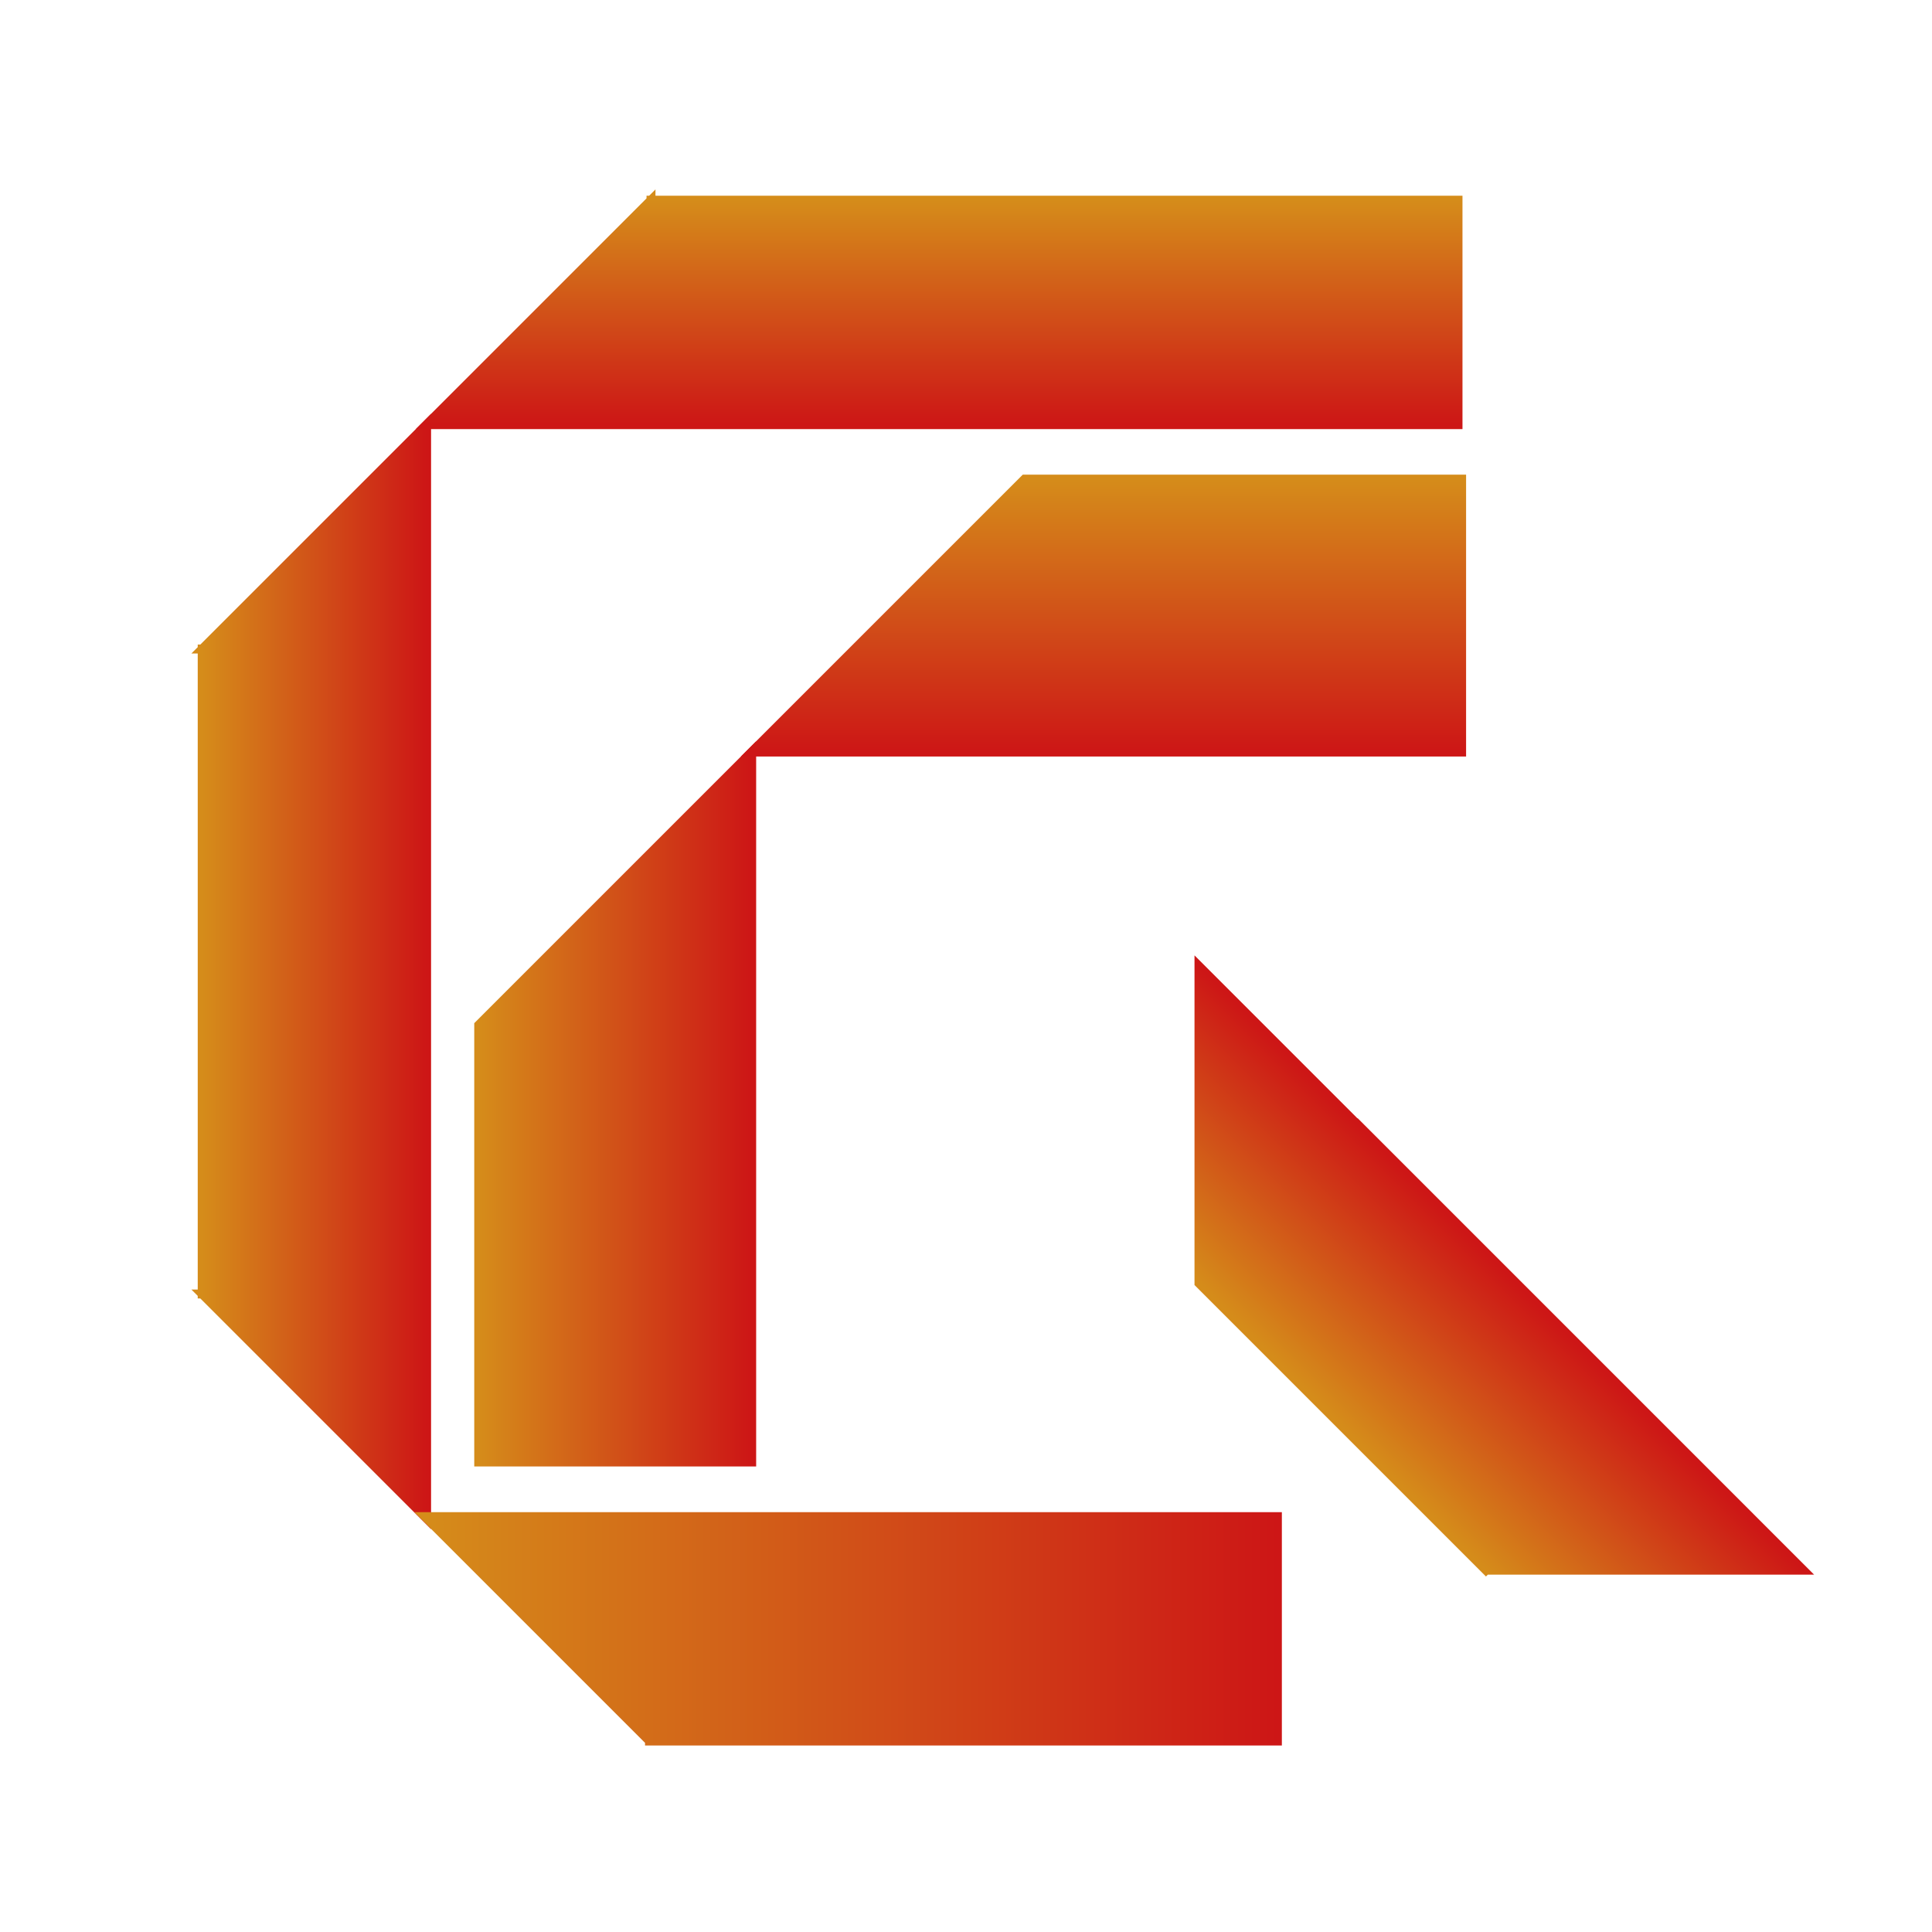
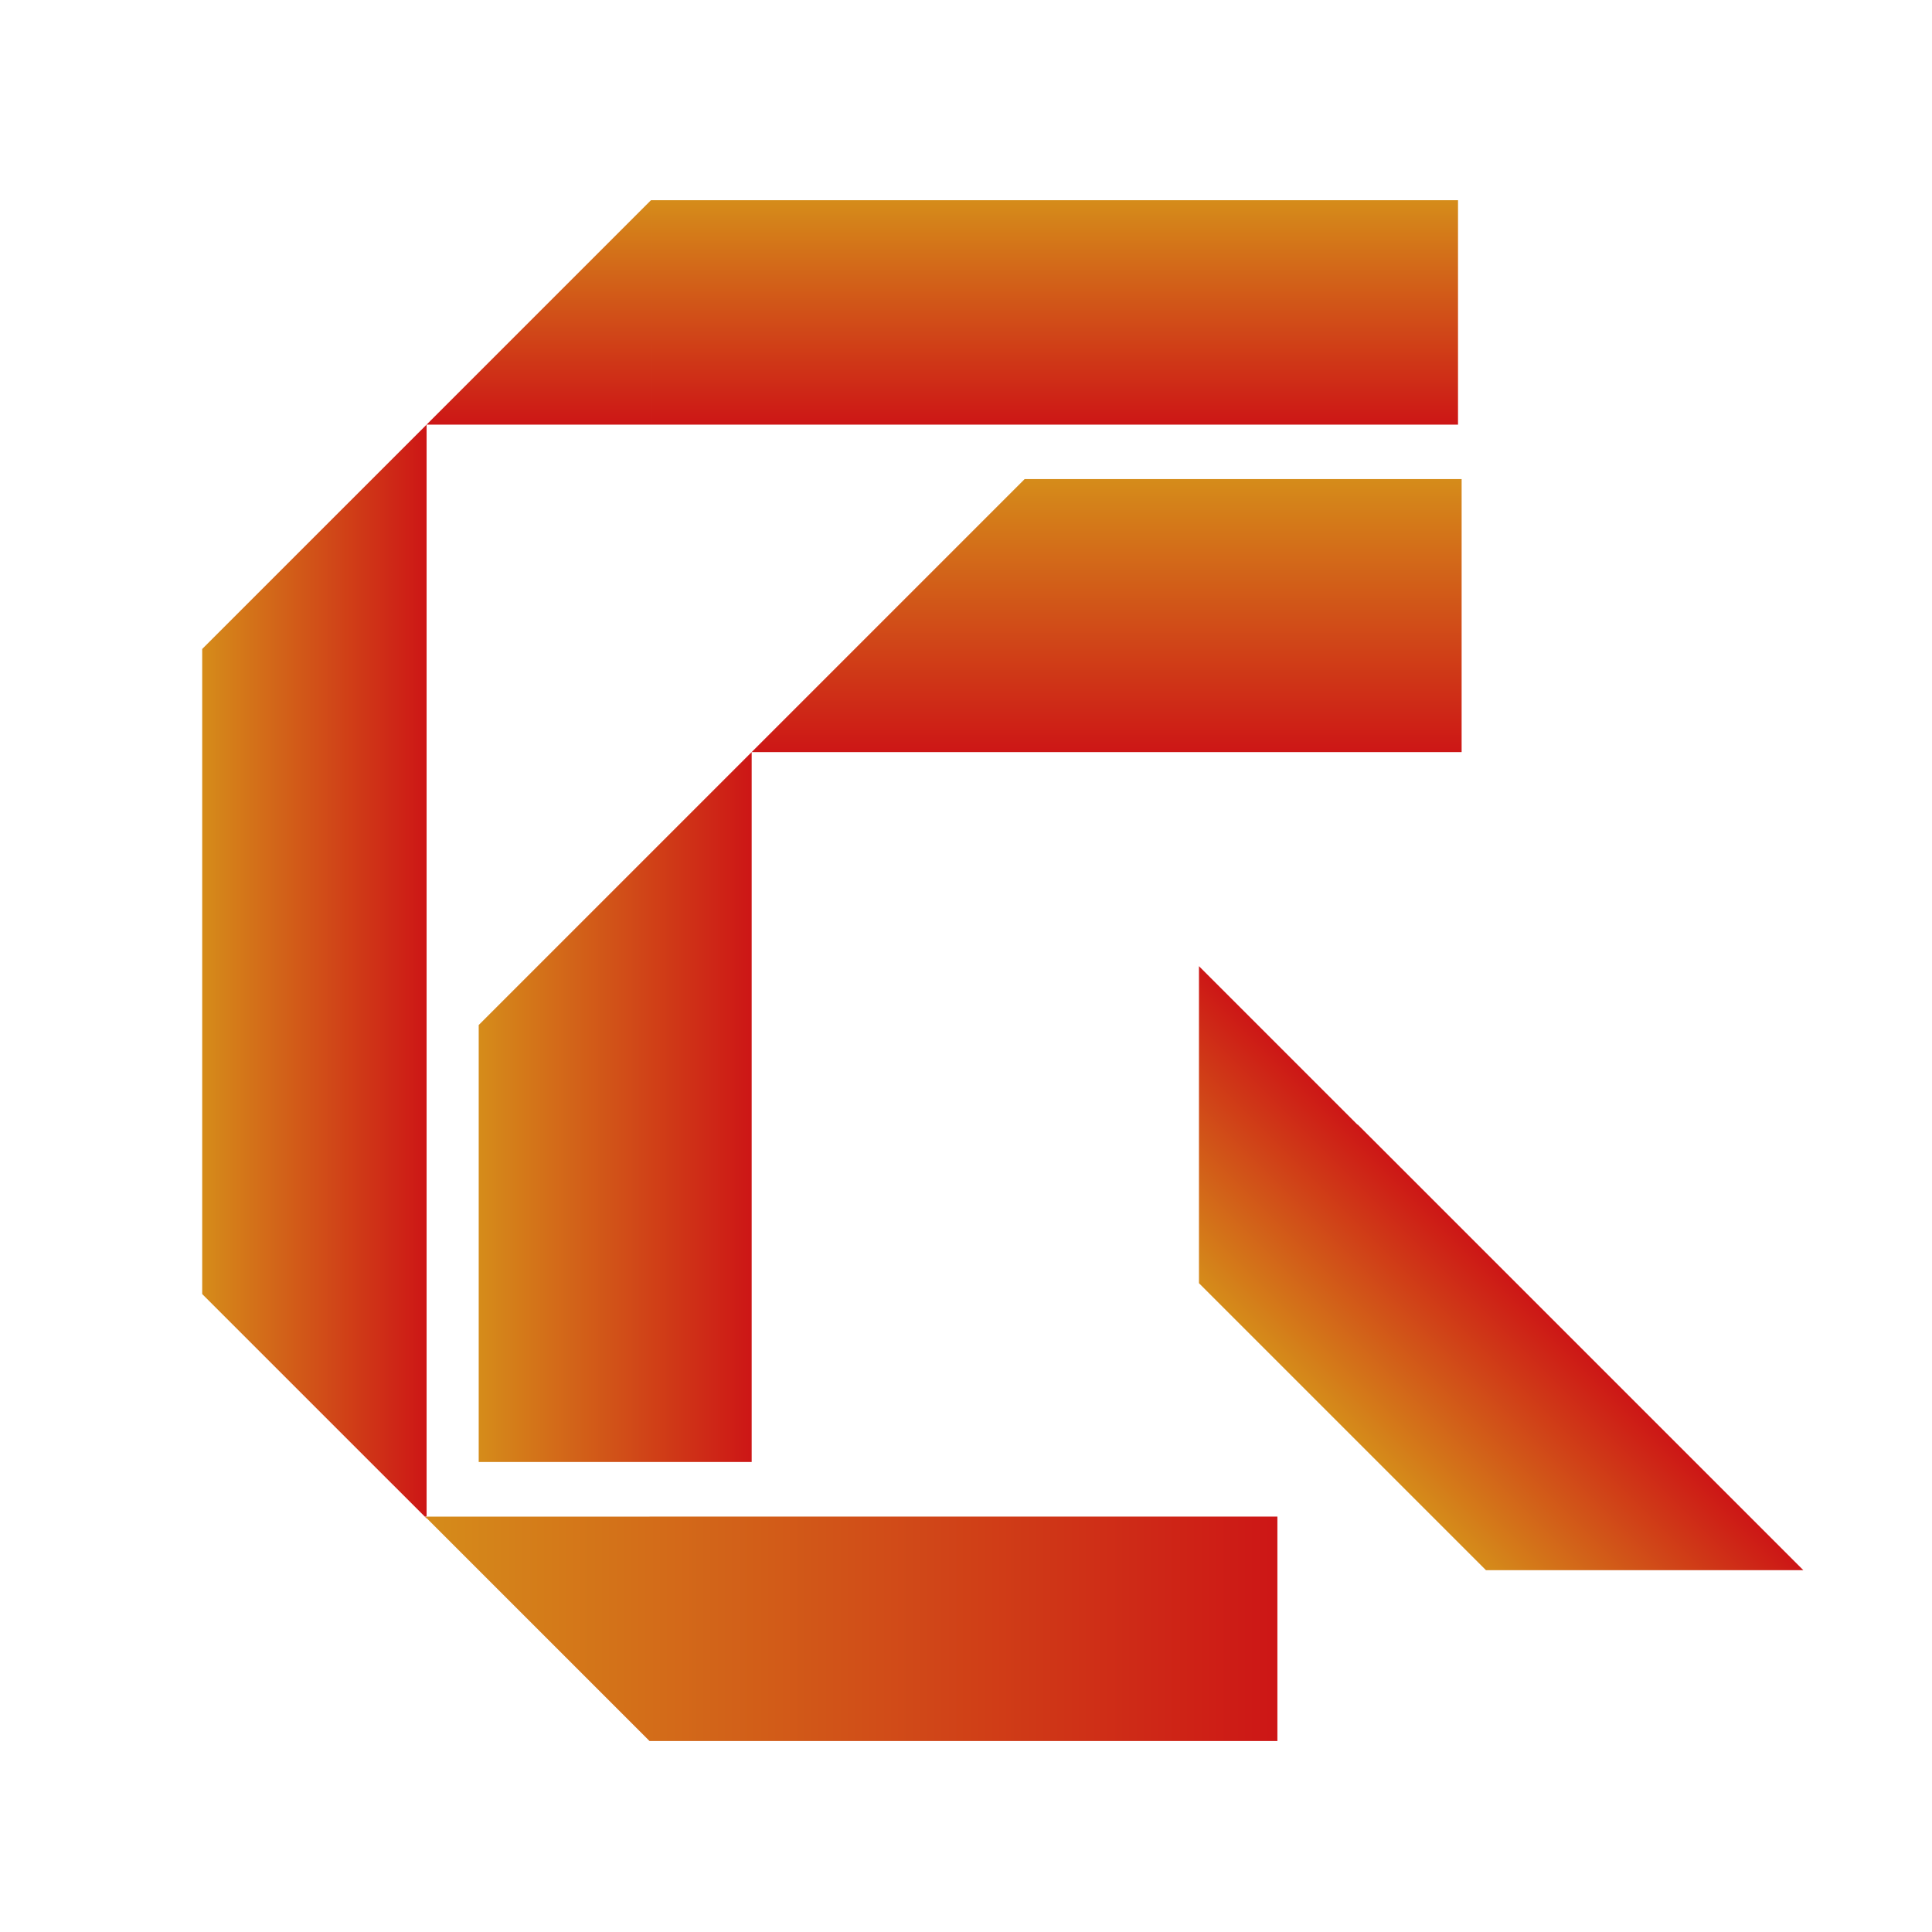
<svg xmlns="http://www.w3.org/2000/svg" width="1080" height="1080" viewBox="0 0 1080 1080" fill="none">
  <path d="M363.909 237.364H238.471L363.909 111.922V237.364ZM815.036 237.364H363.912V111.922H815.036V237.364Z" fill="#FAFAFA" />
  <path d="M363.909 237.364H238.471L363.909 111.922V237.364ZM815.036 237.364H363.912V111.922H815.036V237.364Z" fill="#FAFAFA" />
  <path d="M238.473 362.801V237.364L113.031 362.801H238.473ZM238.473 723.361L238.473 362.805H113.031L113.031 723.361H238.473ZM238.473 848.802L238.473 723.364H113.031L238.473 848.802Z" fill="#FAFAFA" />
  <path d="M238.473 362.801V237.364L113.031 362.801H238.473ZM238.473 723.361L238.473 362.805H113.031L113.031 723.361H238.473ZM238.473 848.802L238.473 723.364H113.031L238.473 848.802Z" fill="#FAFAFA" />
-   <path d="M238.473 362.801V237.364L113.031 362.801H238.473ZM238.473 723.361L238.473 362.805H113.031L113.031 723.361H238.473ZM238.473 848.802L238.473 723.364H113.031L238.473 848.802Z" fill="url(#paint0_linear_1359_11077)" stroke="url(#paint0_linear_1359_11077)" stroke-width="5" />
+   <path d="M238.473 362.801V237.364L113.031 362.801H238.473ZM238.473 723.361L238.473 362.805H113.031L113.031 723.361H238.473ZM238.473 848.802L238.473 723.364H113.031L238.473 848.802Z" fill="url(#paint0_linear_1359_11077)" />
  <path d="M363.909 237.364H238.471L363.909 111.922V237.364ZM815.036 237.364H363.912V111.922H815.036V237.364Z" fill="#FAFAFA" />
  <path d="M363.909 237.364H238.471L363.909 111.922V237.364ZM815.036 237.364H363.912V111.922H815.036V237.364Z" fill="#FAFAFA" />
-   <path d="M363.909 237.364H238.471L363.909 111.922V237.364ZM815.036 237.364H363.912V111.922H815.036V237.364Z" fill="url(#paint1_linear_1359_11077)" stroke="url(#paint1_linear_1359_11077)" stroke-width="5" />
+   <path d="M363.909 237.364H238.471L363.909 111.922V237.364ZM815.036 237.364H363.912V111.922H815.036V237.364Z" fill="url(#paint1_linear_1359_11077)" />
  <path d="M670.232 717.303L670.232 540.099L758.833 628.701L758.932 628.602L919.366 789.036L919.364 789.038L1008.06 877.736L830.668 877.734L830.666 877.736L670.232 717.303Z" fill="#FAFAFA" />
  <path d="M670.232 717.303L670.232 540.099L758.833 628.701L758.932 628.602L919.366 789.036L919.364 789.038L1008.06 877.736L830.668 877.734L830.666 877.736L670.232 717.303Z" fill="#FAFAFA" />
-   <path d="M670.232 717.303L670.232 540.099L758.833 628.701L758.932 628.602L919.366 789.036L919.364 789.038L1008.06 877.736L830.668 877.734L830.666 877.736L670.232 717.303Z" fill="url(#paint2_linear_1359_11077)" stroke="url(#paint2_linear_1359_11077)" stroke-width="5" />
+   <path d="M670.232 717.303L670.232 540.099L758.833 628.701L758.932 628.602L919.366 789.036L919.364 789.038L1008.06 877.736L830.668 877.734L830.666 877.736L670.232 717.303Z" fill="url(#paint2_linear_1359_11077)" />
  <path d="M363.072 973.221V973.24H714.07V847.799H363.072V847.803H237.65L363.072 973.221Z" fill="#FAFAFA" />
  <path d="M363.072 973.221V973.24H714.07V847.799H363.072V847.803H237.65L363.072 973.221Z" fill="#FAFAFA" />
-   <path d="M363.072 973.221V973.24H714.07V847.799H363.072V847.803H237.65L363.072 973.221Z" fill="url(#paint3_linear_1359_11077)" stroke="url(#paint3_linear_1359_11077)" stroke-width="5" />
+   <path d="M363.072 973.221V973.24H714.07V847.799H363.072V847.803H237.65L363.072 973.221Z" fill="url(#paint3_linear_1359_11077)" />
  <path d="M267.605 572.998L420.195 420.412V817.268H267.605V572.998Z" fill="#FAFAFA" />
  <path d="M267.605 572.998L420.195 420.412V817.268H267.605V572.998Z" fill="#FAFAFA" />
-   <path d="M267.605 572.998L420.195 420.412V817.268H267.605V572.998Z" fill="url(#paint4_linear_1359_11077)" stroke="url(#paint4_linear_1359_11077)" stroke-width="5" />
+   <path d="M267.605 572.998L420.195 420.412V817.268H267.605V572.998Z" fill="url(#paint4_linear_1359_11077)" />
  <path d="M817.052 420.412H420.195L572.781 267.822H817.052V420.412Z" fill="#FAFAFA" />
  <path d="M817.052 420.412H420.195L572.781 267.822H817.052V420.412Z" fill="#FAFAFA" />
-   <path d="M817.052 420.412H420.195L572.781 267.822H817.052V420.412Z" fill="url(#paint5_linear_1359_11077)" stroke="url(#paint5_linear_1359_11077)" stroke-width="5" />
+   <path d="M817.052 420.412H420.195L572.781 267.822H817.052V420.412Z" fill="url(#paint5_linear_1359_11077)" />
  <defs>
    <linearGradient id="paint0_linear_1359_11077" x1="113.031" y1="543.083" x2="238.473" y2="543.083" gradientUnits="userSpaceOnUse">
      <stop stop-color="#D58C1A" />
      <stop offset="1" stop-color="#CD1616" />
    </linearGradient>
    <linearGradient id="paint1_linear_1359_11077" x1="526.753" y1="111.922" x2="526.753" y2="237.364" gradientUnits="userSpaceOnUse">
      <stop stop-color="#D58C1A" />
      <stop offset="1" stop-color="#CD1616" />
    </linearGradient>
    <linearGradient id="paint2_linear_1359_11077" x1="750.497" y1="797.567" x2="839.197" y2="708.867" gradientUnits="userSpaceOnUse">
      <stop stop-color="#D58C1A" />
      <stop offset="1" stop-color="#CD1616" />
    </linearGradient>
    <linearGradient id="paint3_linear_1359_11077" x1="237.65" y1="910.52" x2="714.07" y2="910.52" gradientUnits="userSpaceOnUse">
      <stop stop-color="#D58C1A" />
      <stop offset="1" stop-color="#CD1616" />
    </linearGradient>
    <linearGradient id="paint4_linear_1359_11077" x1="267.605" y1="496.704" x2="420.195" y2="496.704" gradientUnits="userSpaceOnUse">
      <stop stop-color="#D58C1A" />
      <stop offset="1" stop-color="#CD1616" />
    </linearGradient>
    <linearGradient id="paint5_linear_1359_11077" x1="496.488" y1="267.822" x2="496.488" y2="420.412" gradientUnits="userSpaceOnUse">
      <stop stop-color="#D58C1A" />
      <stop offset="1" stop-color="#CD1616" />
    </linearGradient>
  </defs>
</svg>
